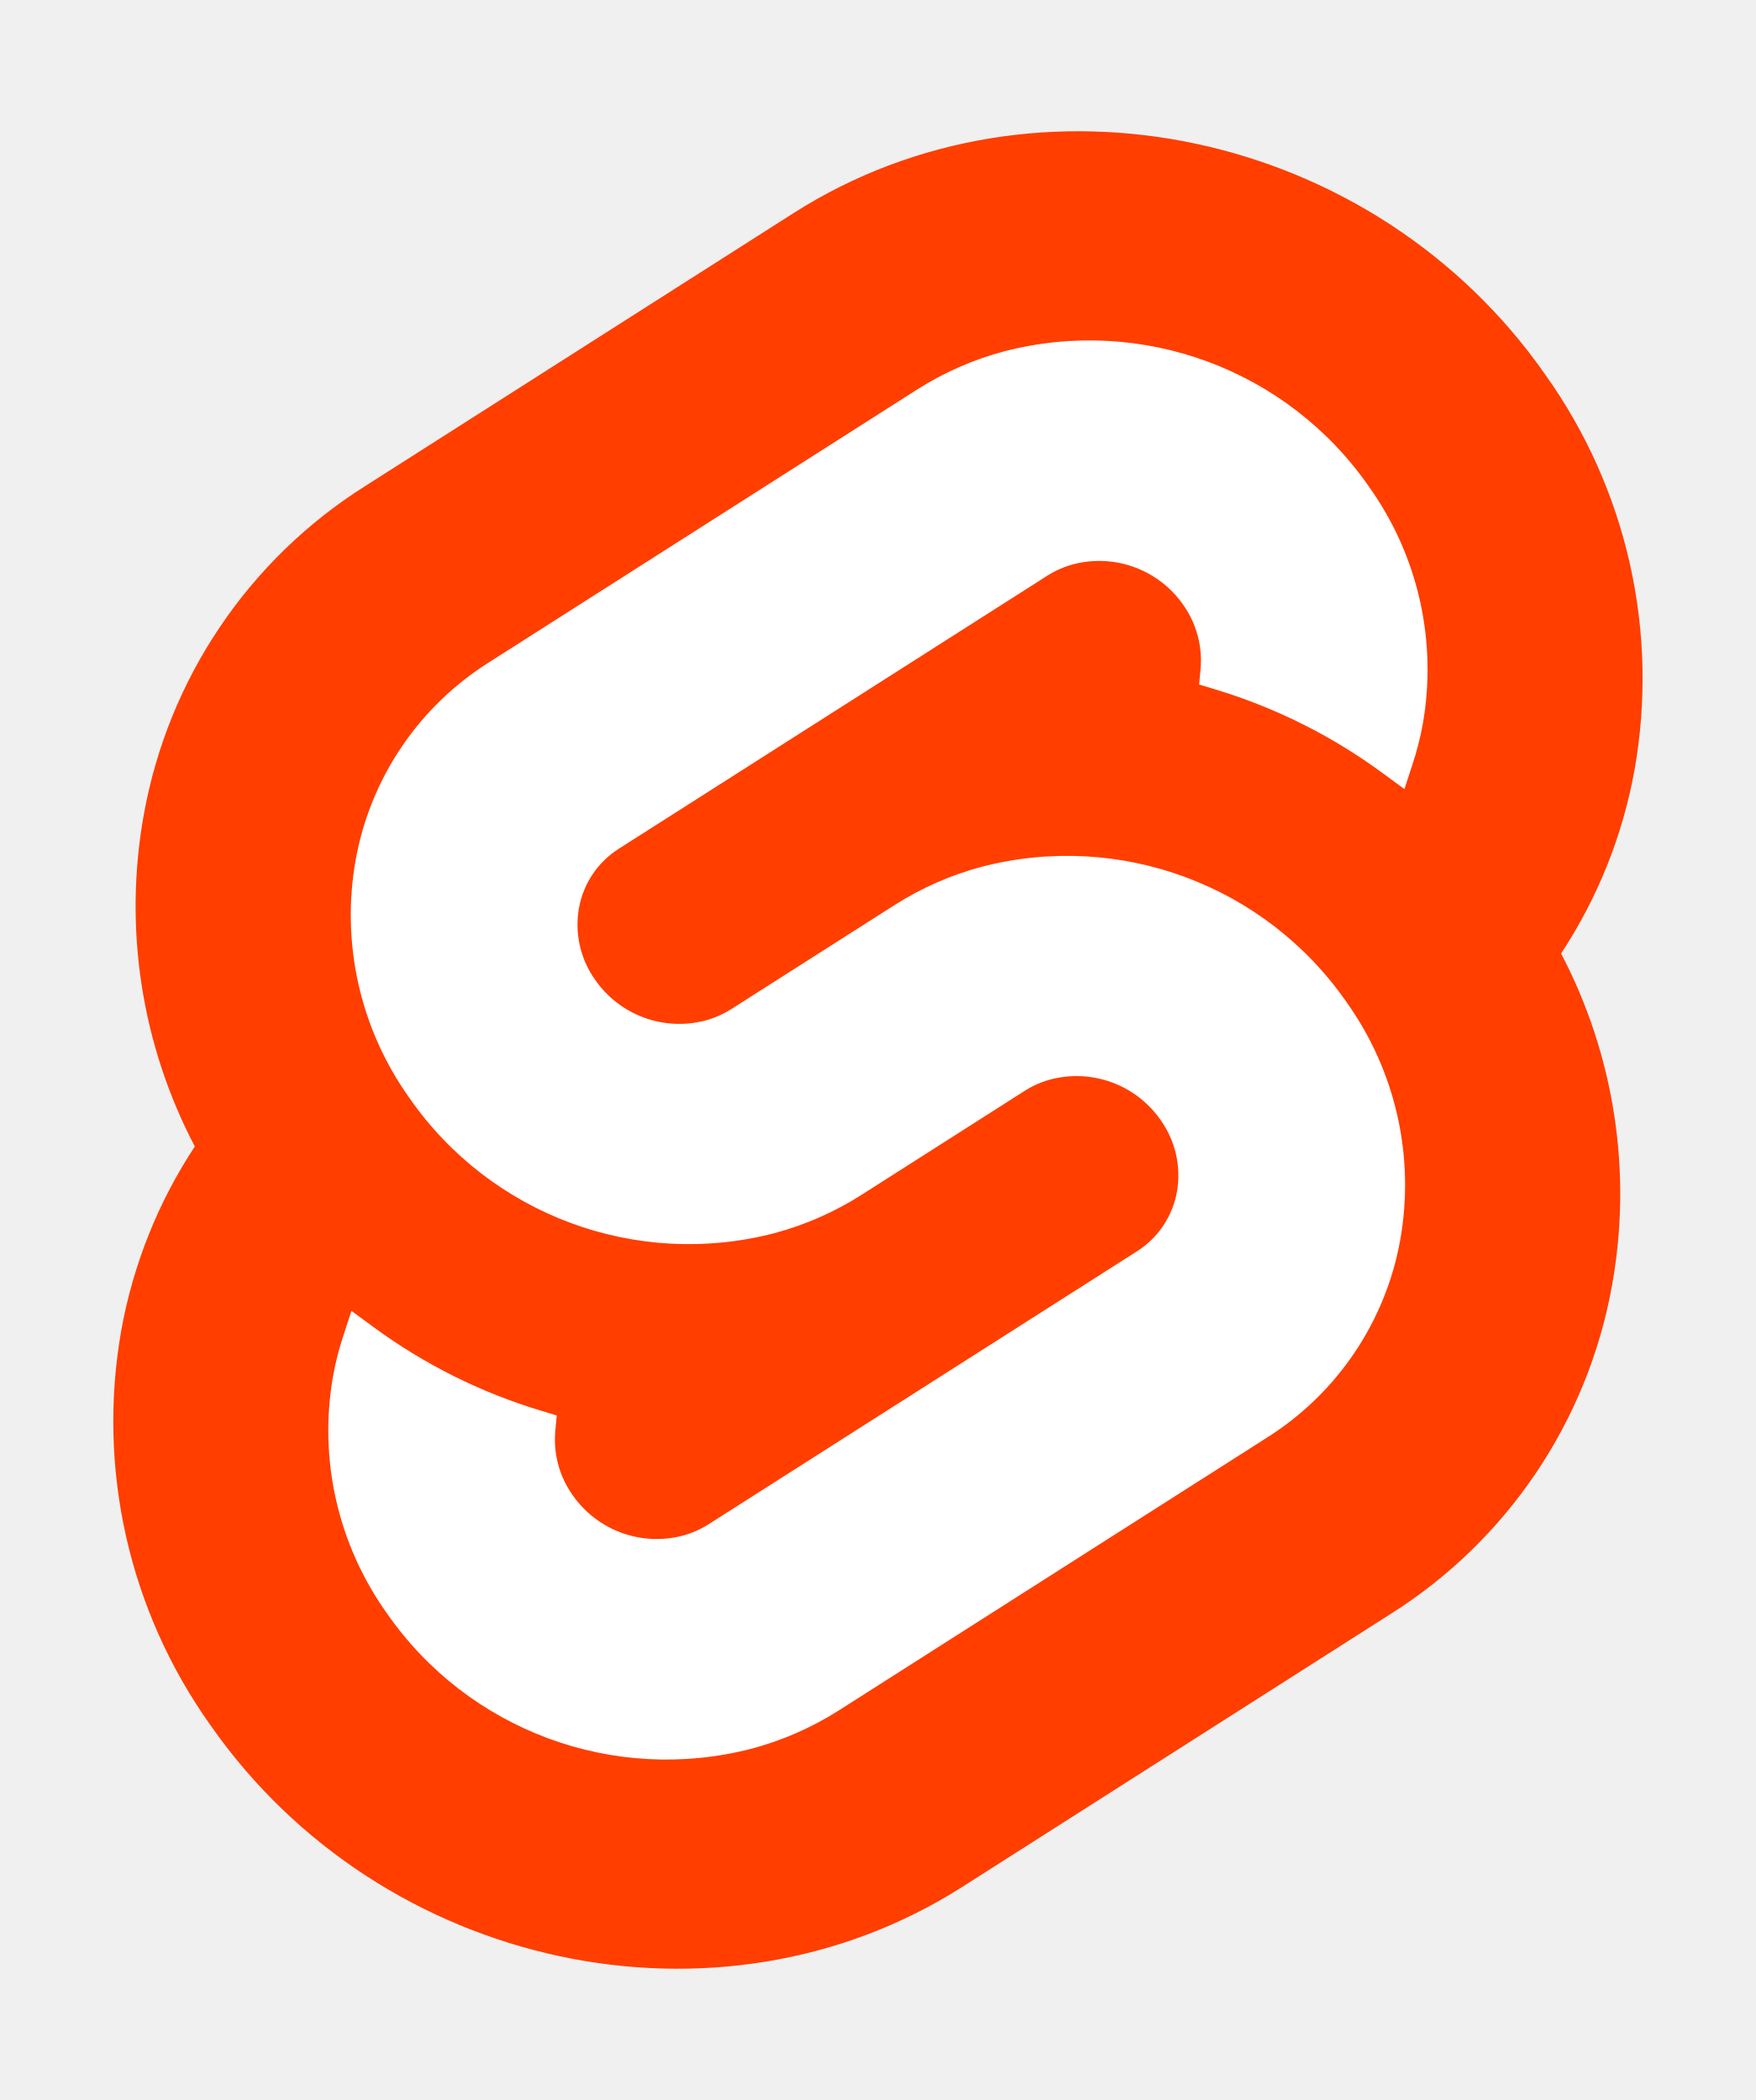
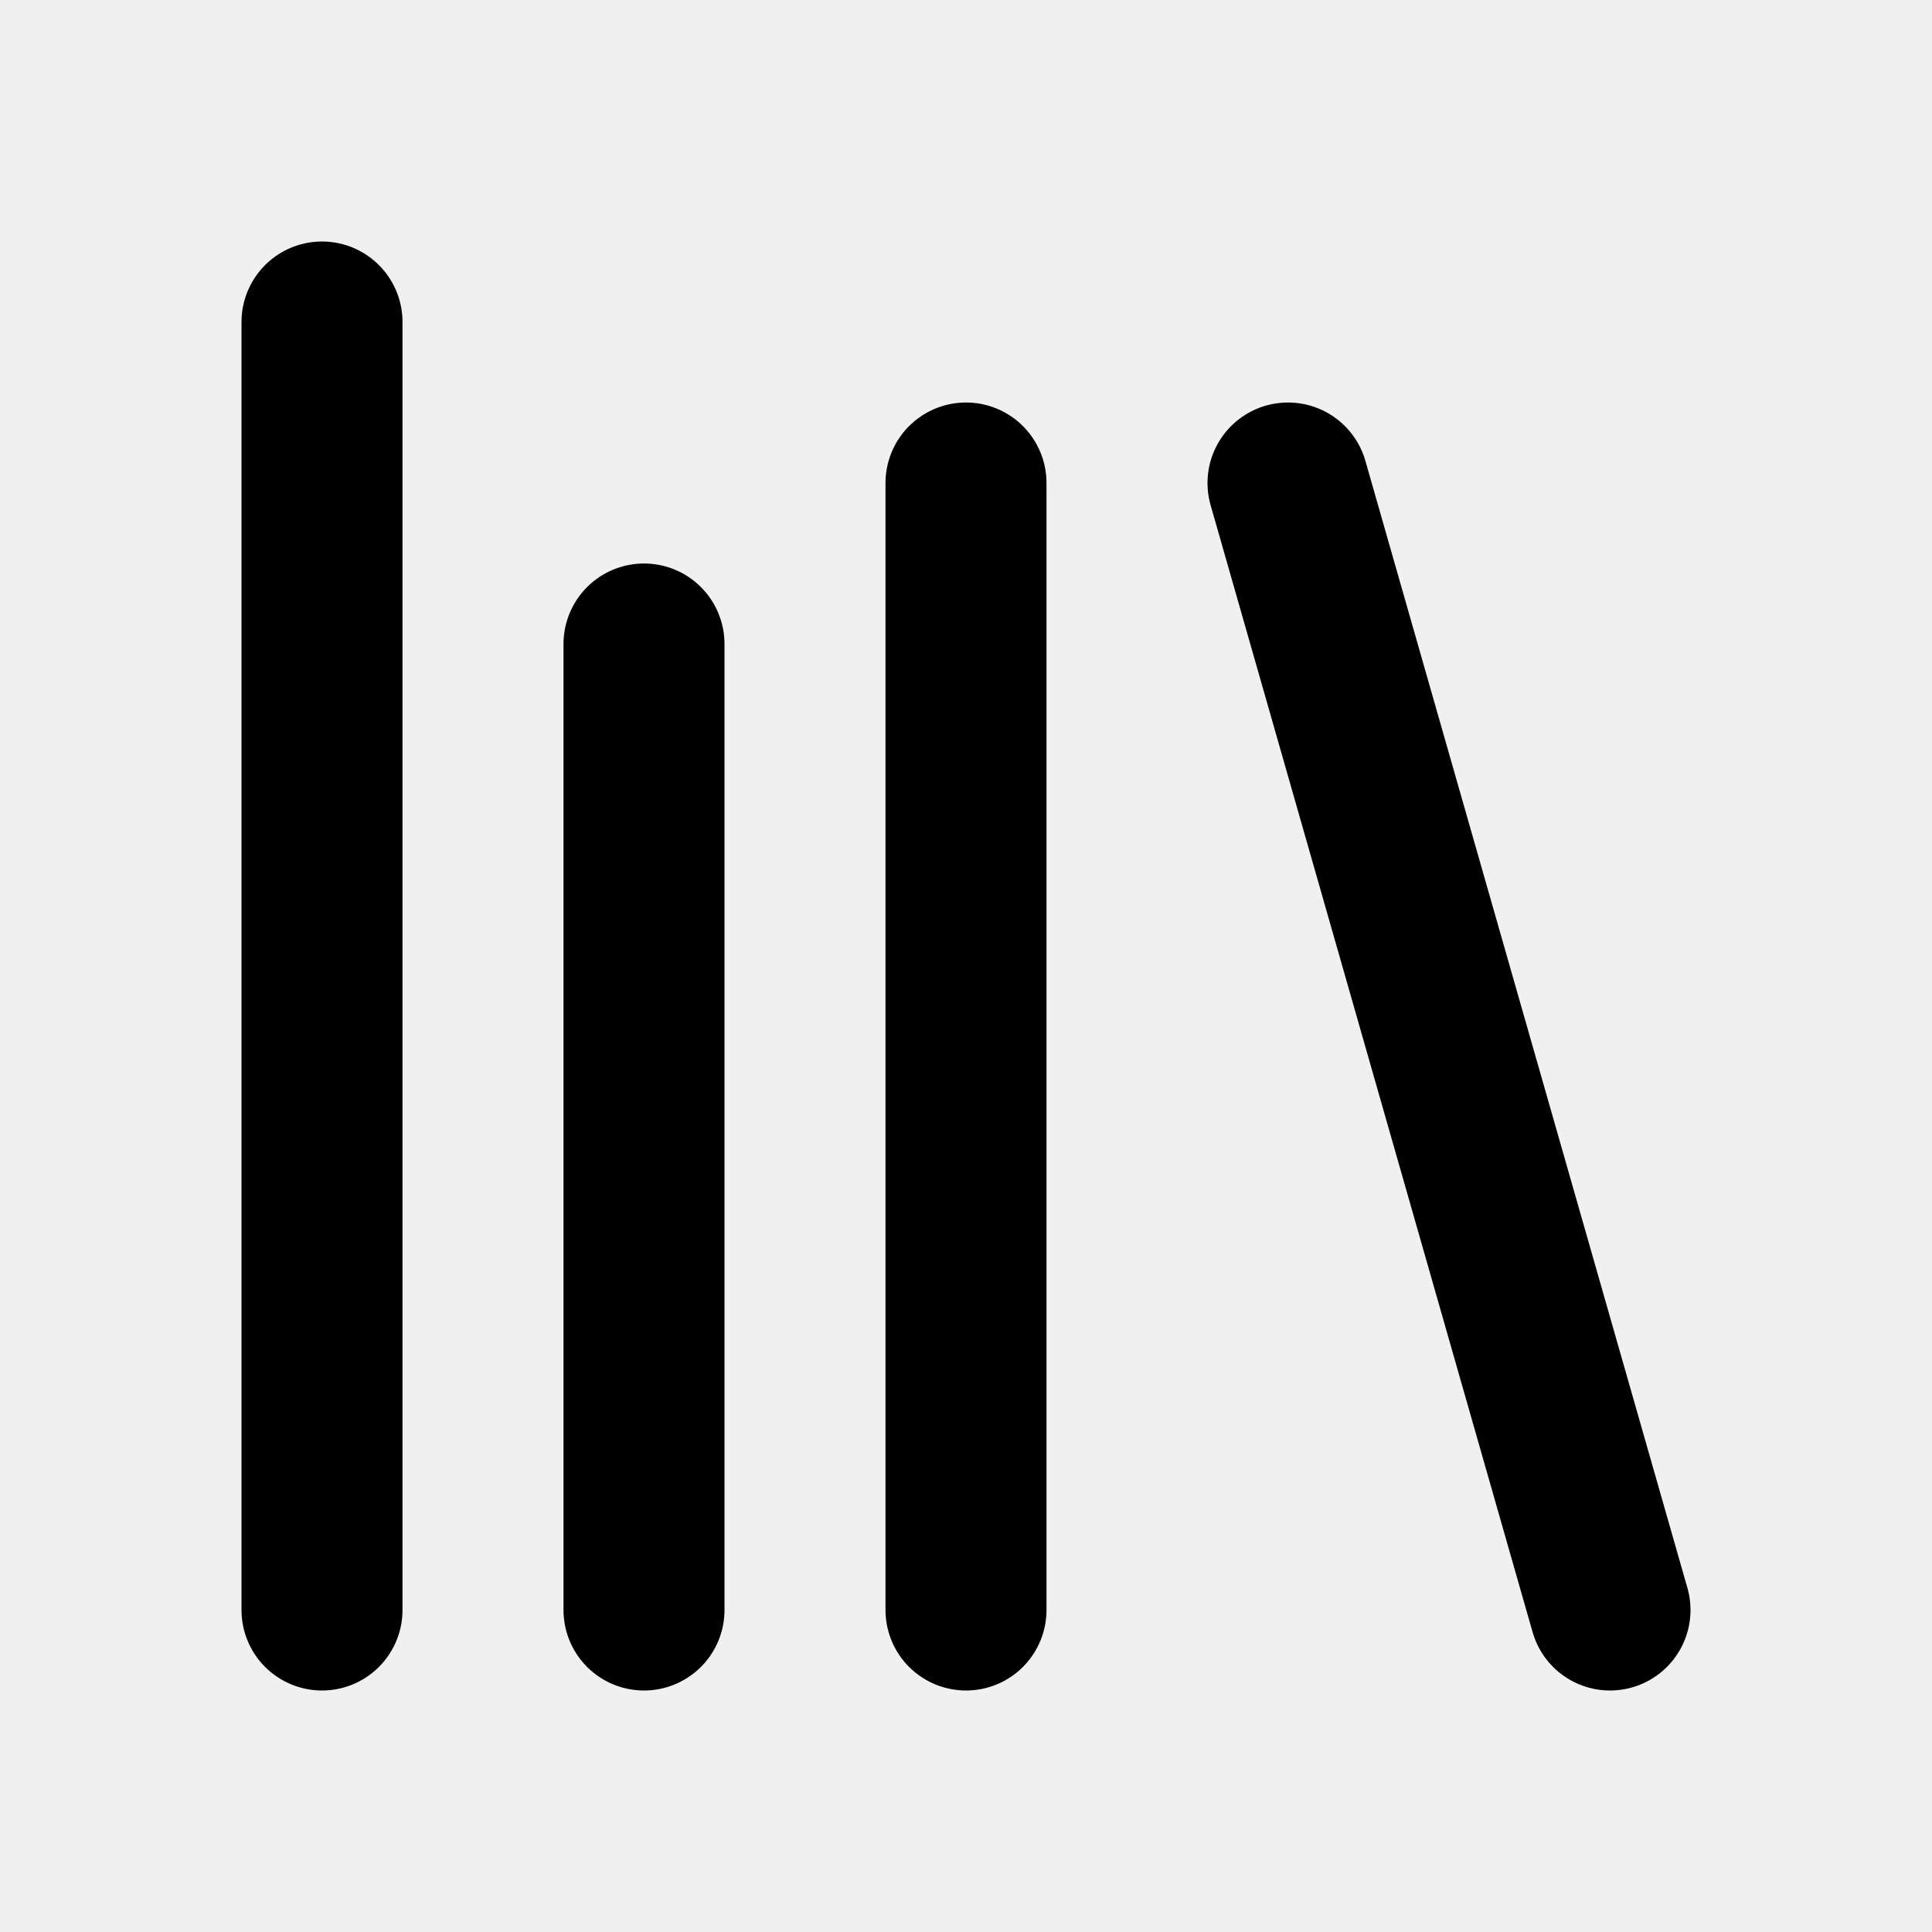
- <svg xmlns="http://www.w3.org/2000/svg" width="107" height="128" viewBox="0 0 107 128">
-   <path d="M94.157 22.819c-10.4-14.885-30.94-19.297-45.792-9.835L22.282 29.608A29.92 29.92 0 0 0 8.764 49.65a31.5 31.5 0 0 0 3.108 20.231 30 30 0 0 0-4.477 11.183 31.9 31.9 0 0 0 5.448 24.116c10.402 14.887 30.942 19.297 45.791 9.835l26.083-16.624A29.92 29.92 0 0 0 98.235 78.35a31.53 31.53 0 0 0-3.105-20.232 30 30 0 0 0 4.474-11.182 31.88 31.88 0 0 0-5.447-24.116" style="fill:#ff3e00" />
-   <path d="M45.817 106.582a20.72 20.72 0 0 1-22.237-8.243 19.17 19.17 0 0 1-3.277-14.503 18 18 0 0 1 .624-2.435l.49-1.498 1.337.981a33.6 33.6 0 0 0 10.203 5.098l.97.294-.09.968a5.85 5.85 0 0 0 1.052 3.878 6.24 6.24 0 0 0 6.695 2.485 5.8 5.8 0 0 0 1.603-.704L69.27 76.28a5.43 5.43 0 0 0 2.45-3.631 5.8 5.8 0 0 0-.987-4.371 6.24 6.24 0 0 0-6.698-2.487 5.7 5.7 0 0 0-1.6.704l-9.953 6.345a19 19 0 0 1-5.296 2.326 20.72 20.72 0 0 1-22.237-8.243 19.17 19.17 0 0 1-3.277-14.502 17.99 17.99 0 0 1 8.13-12.052l26.081-16.623a19 19 0 0 1 5.3-2.329 20.72 20.72 0 0 1 22.237 8.243 19.17 19.17 0 0 1 3.277 14.503 18 18 0 0 1-.624 2.435l-.49 1.498-1.337-.98a33.6 33.6 0 0 0-10.203-5.1l-.97-.294.09-.968a5.86 5.86 0 0 0-1.052-3.878 6.24 6.24 0 0 0-6.696-2.485 5.8 5.8 0 0 0-1.602.704L37.73 51.72a5.42 5.42 0 0 0-2.449 3.63 5.79 5.79 0 0 0 .986 4.372 6.24 6.24 0 0 0 6.698 2.486 5.8 5.8 0 0 0 1.602-.704l9.952-6.342a19 19 0 0 1 5.295-2.328 20.72 20.72 0 0 1 22.237 8.242 19.17 19.17 0 0 1 3.277 14.503 18 18 0 0 1-8.13 12.053l-26.081 16.622a19 19 0 0 1-5.3 2.328" style="fill:#fff" />
+ <svg xmlns="http://www.w3.org/2000/svg" width="24" height="24" viewBox="0 0 24 24" fill="none" stroke="currentColor" stroke-width="2" stroke-linecap="round" stroke-linejoin="round" class="lucide lucide-library-icon lucide-library">
+   <path d="m16 6 4 14" />
+   <path d="M12 6v14" />
+   <path d="M8 8v12" />
+   <path d="M4 4v16" />
</svg>
